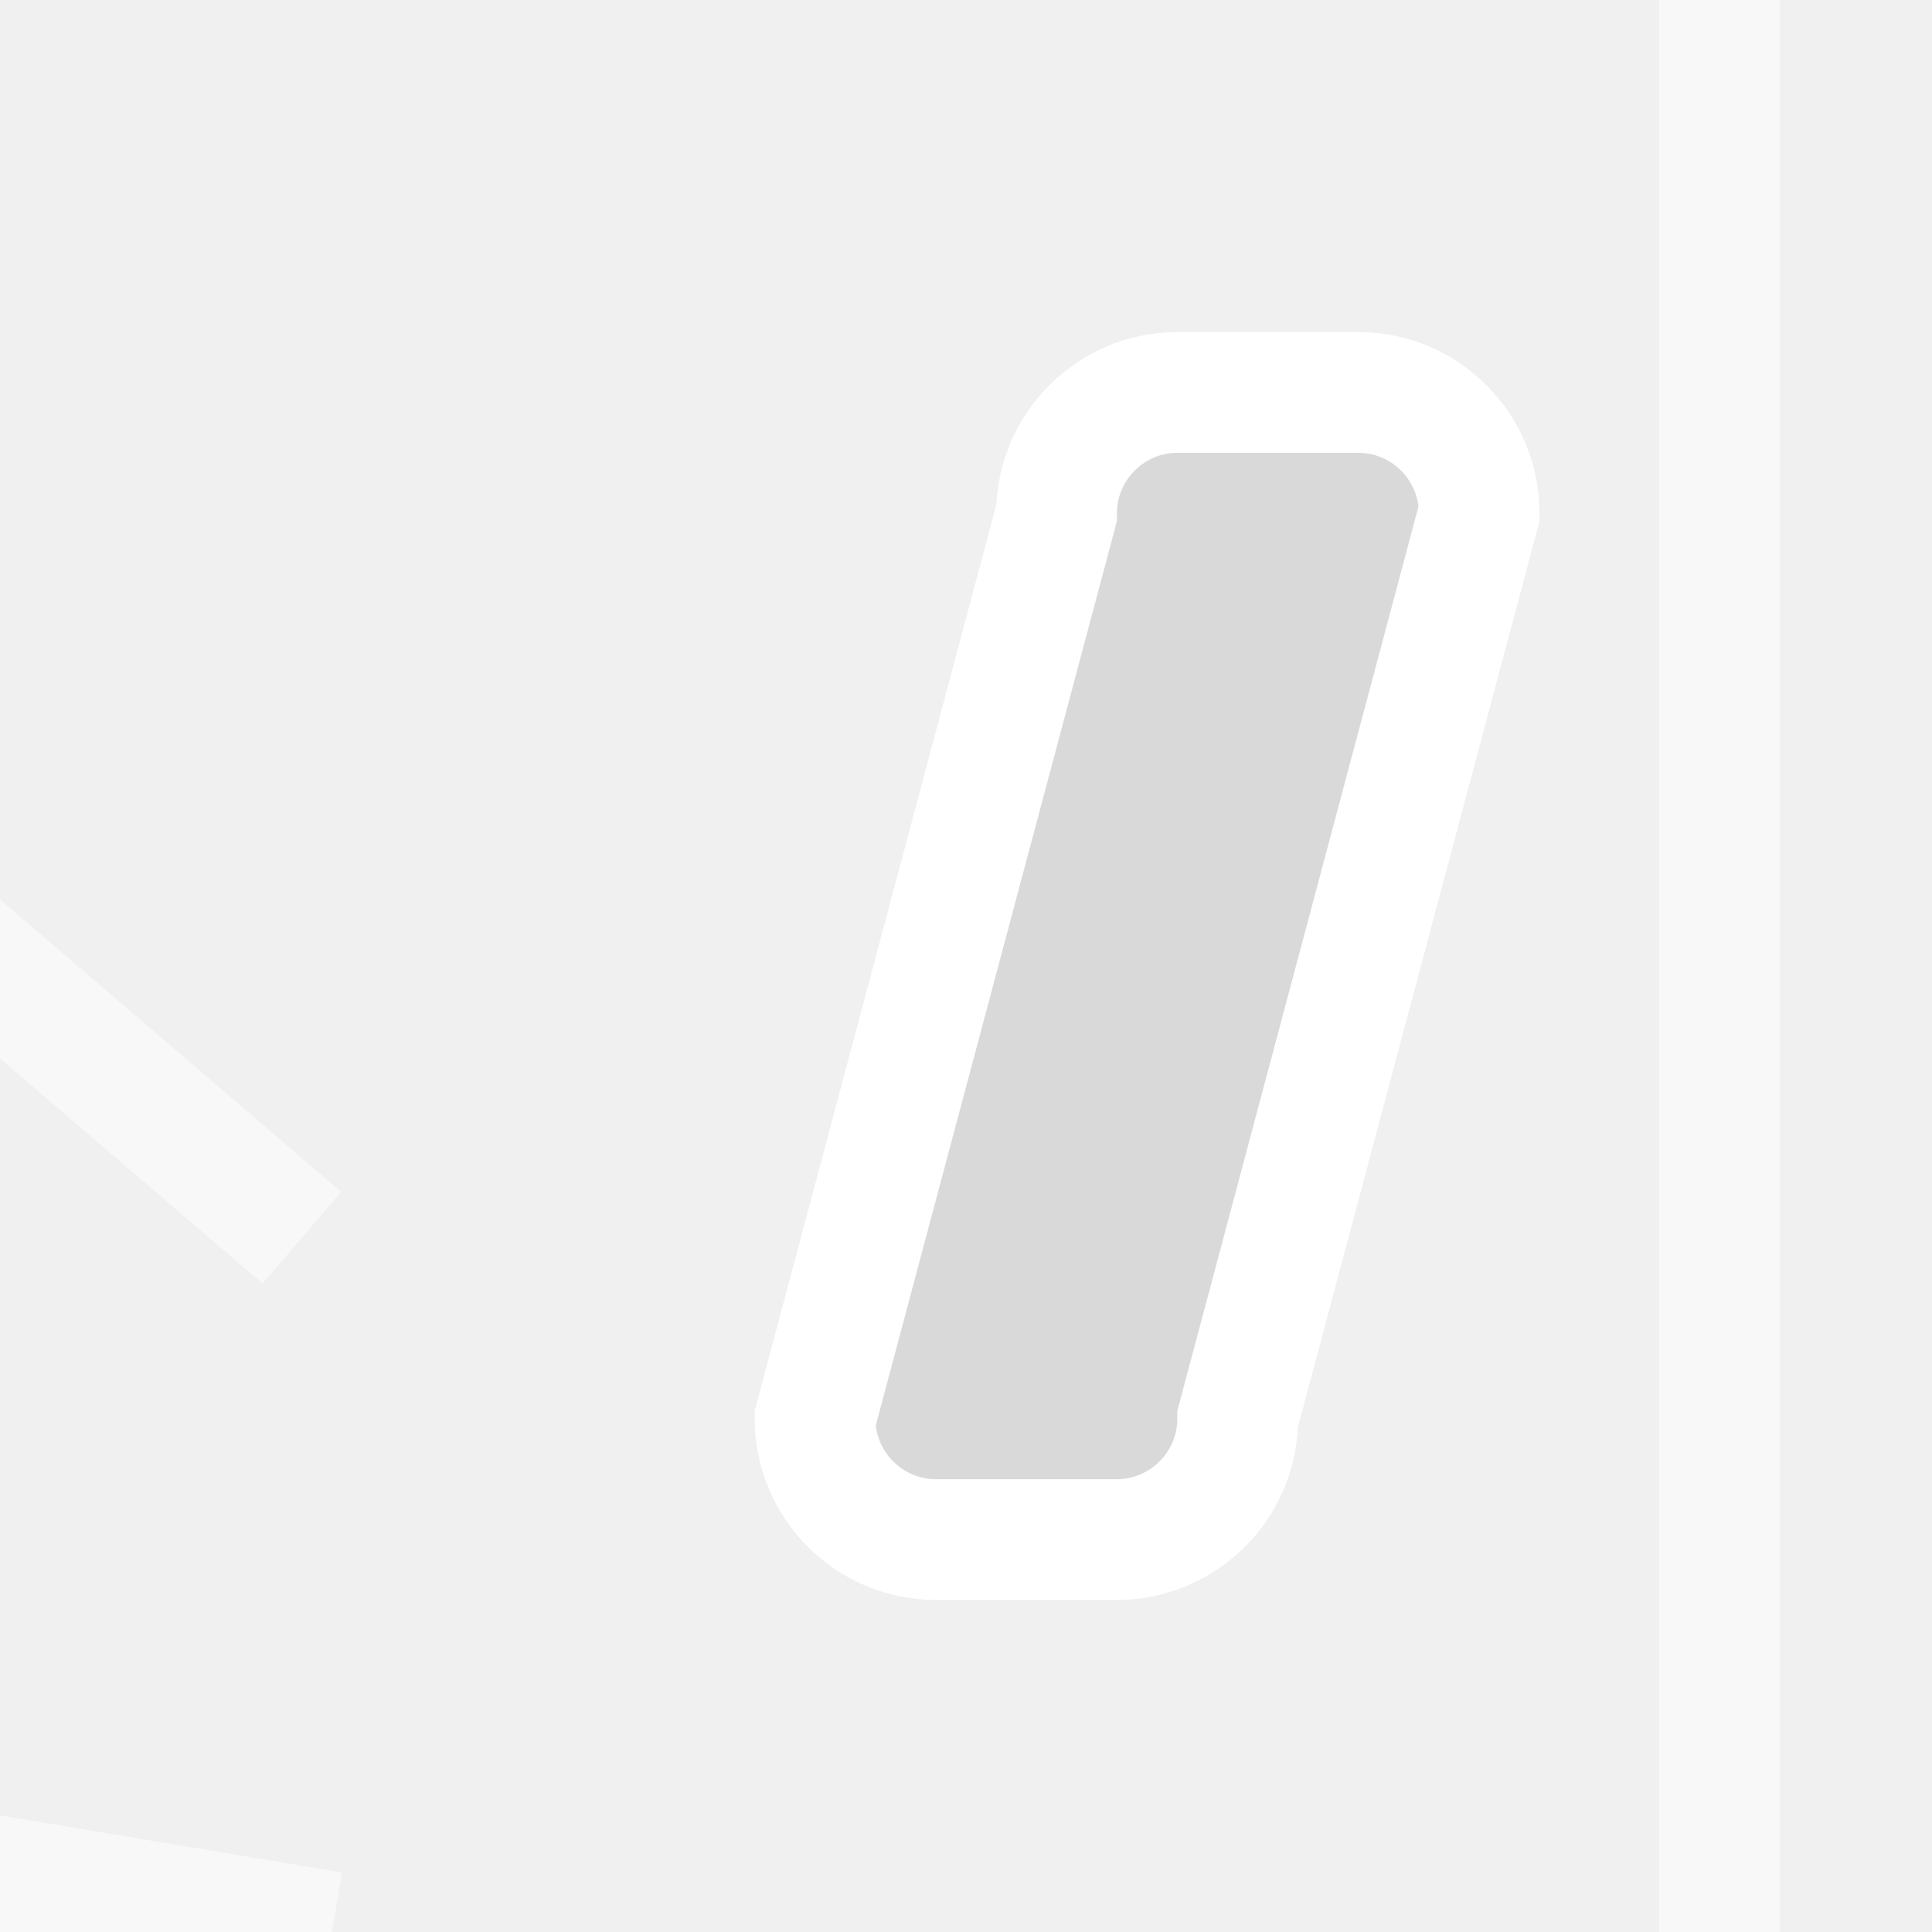
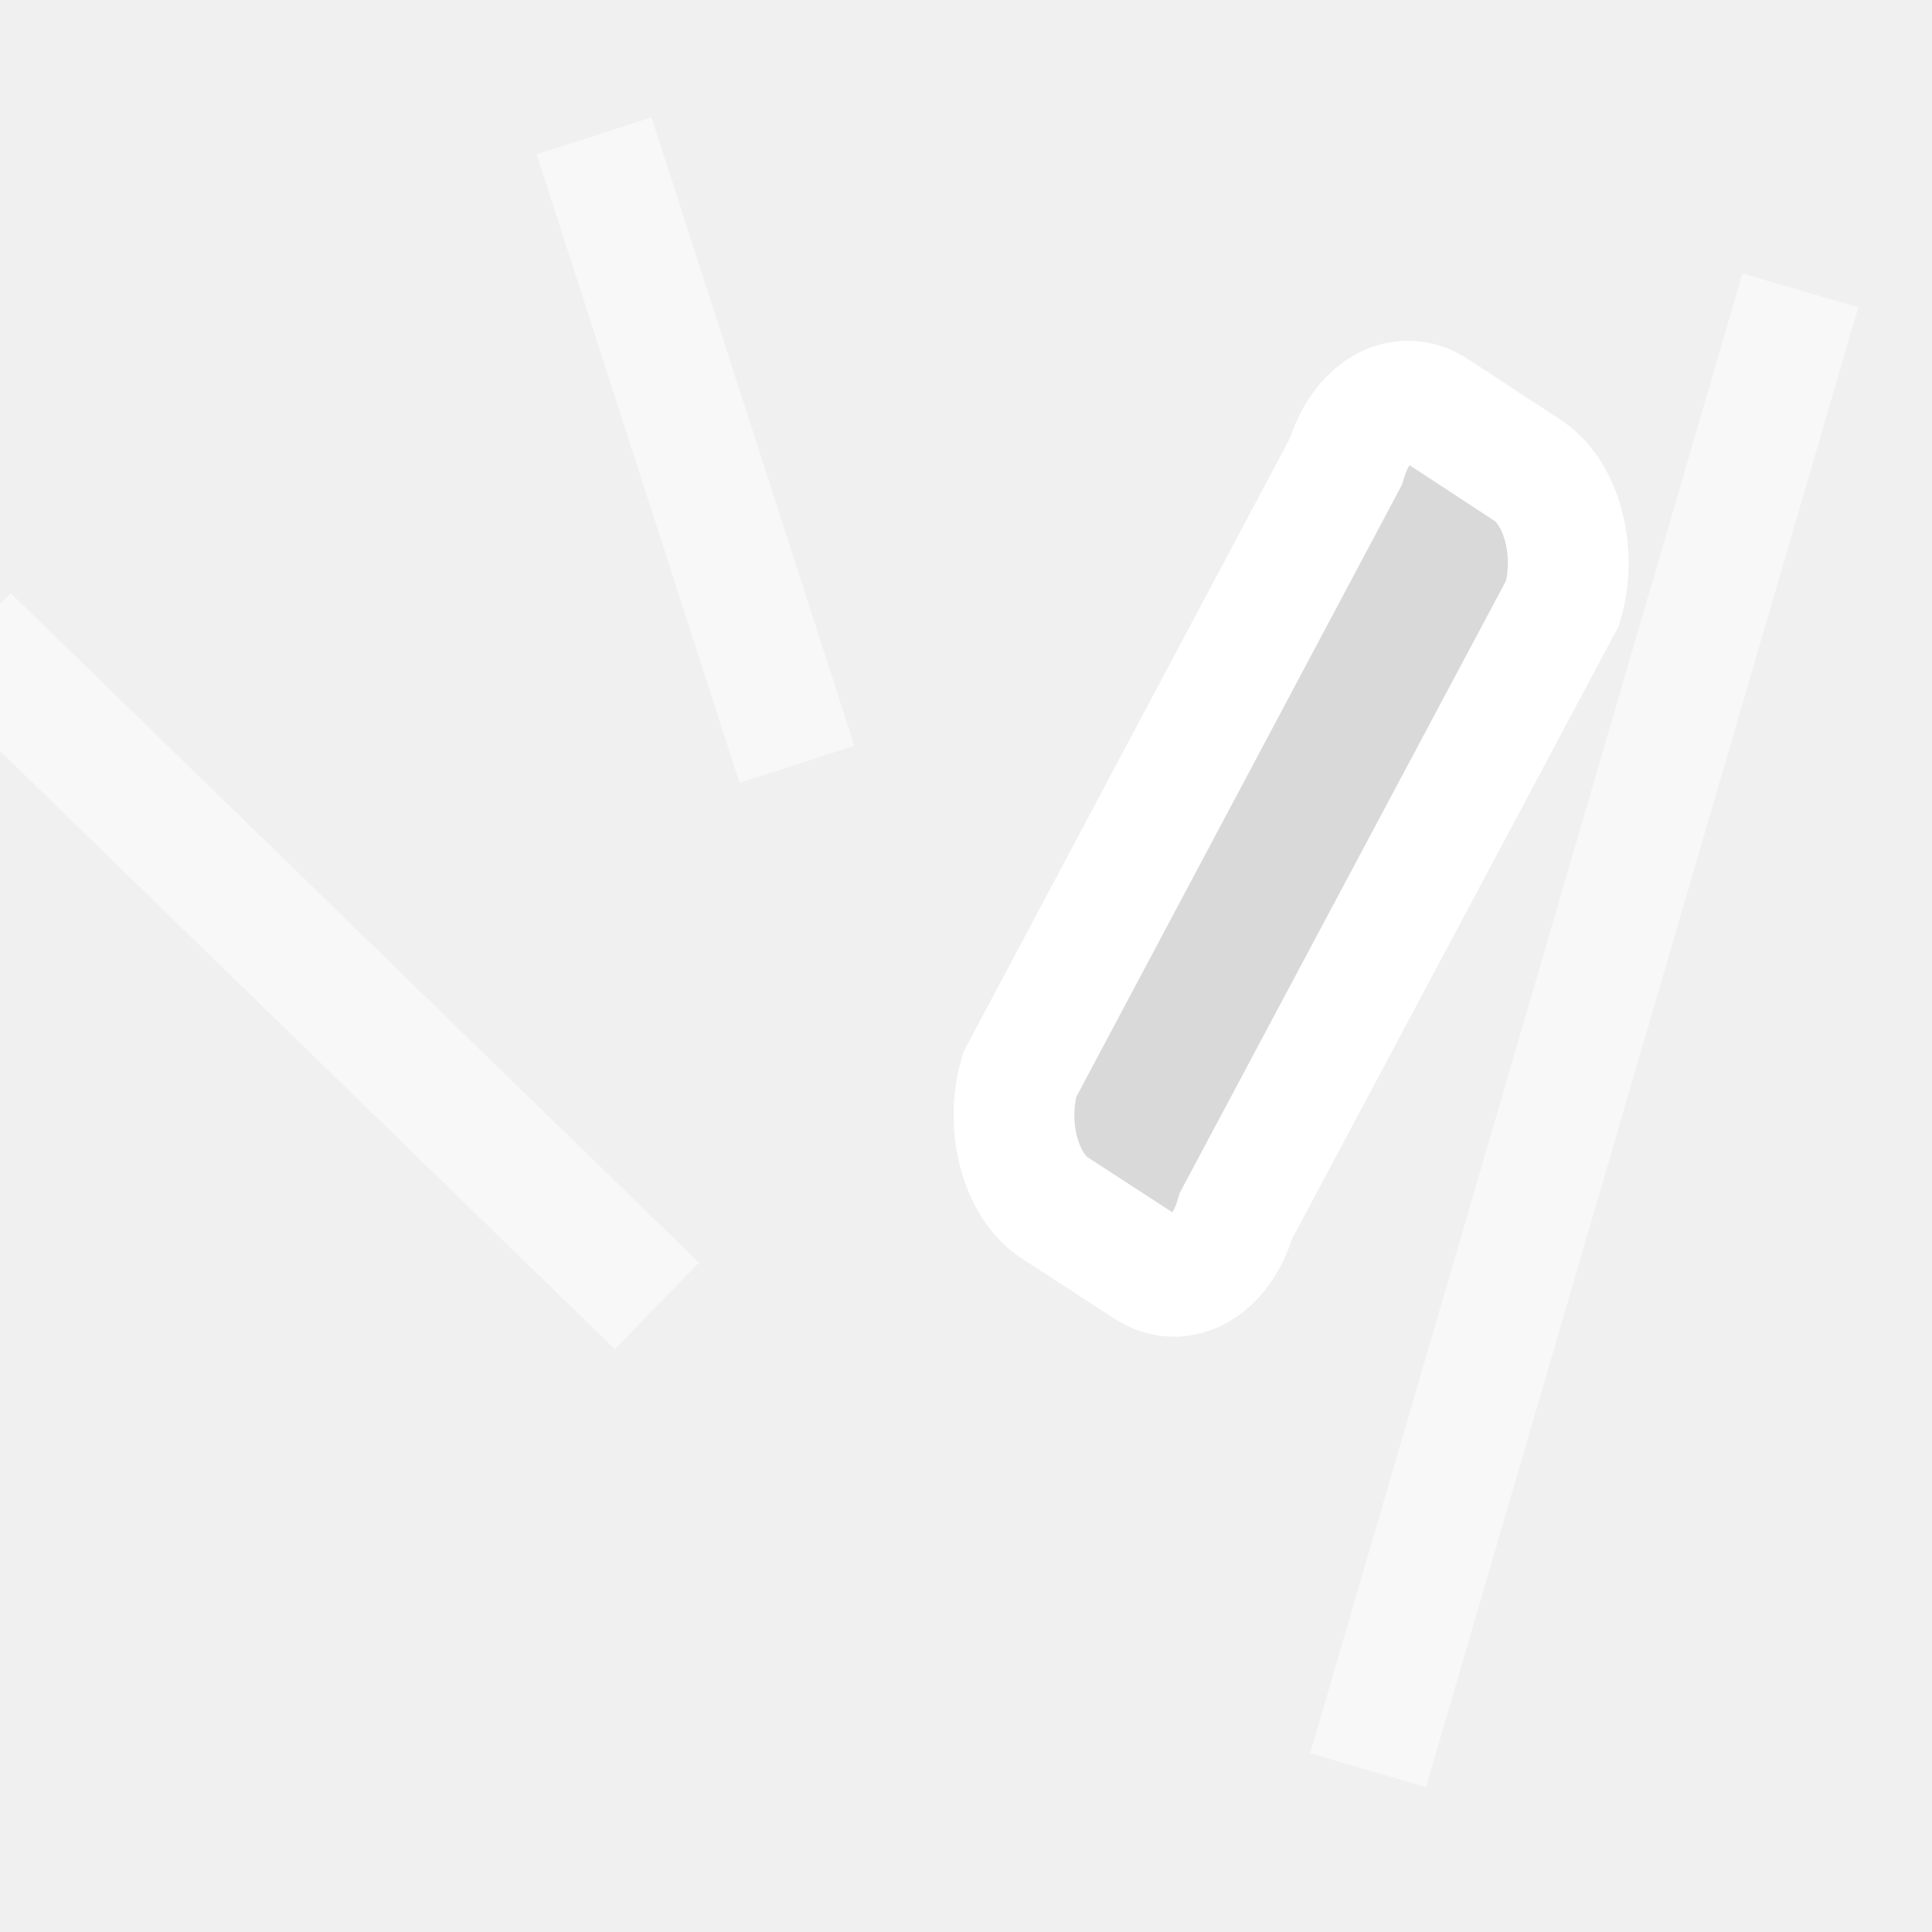
<svg xmlns="http://www.w3.org/2000/svg" viewBox="0 0 32 32">
-   <path d="M18.5,25.5C19.6,25.5,20.5,24.6,20.5,23.5L24.5,8.5C24.5,7.4,23.6,6.5,22.5,6.5L19.5,6.5C18.4,6.5,17.5,7.4,17.5,8.5L13.5,23.5C13.5,24.6,14.4,25.5,15.5,25.5Z" fill="#D9D9D9" stroke="white" stroke-width="2" />
-   <path d="M28.48,32L28.48,0" fill="none" stroke="white" stroke-width="2" stroke-linecap="butt" stroke-linejoin="round" opacity="0.5" />
-   <path d="M5.5,32L-18.5,28" fill="none" stroke="white" stroke-width="2" stroke-linecap="butt" stroke-linejoin="round" opacity="0.5" />
-   <path d="M-5.5,11.5L5,20.5" fill="none" stroke="white" stroke-width="2" stroke-linecap="butt" stroke-linejoin="round" opacity="0.5" />
+   <path d="M19,21C19.56,21.37,20.23,20.98,20.47,20.14L25.88,9.99C26.13,9.15,25.87,8.16,25.3,7.79L23.76,6.78C23.2,6.42,22.54,6.8,22.29,7.65L16.89,17.8C16.64,18.64,16.9,19.63,17.46,20Z" fill="#D9D9D9" stroke="white" stroke-width="2" />
+   <path d="M22.66,29.32L29.82,4.81" fill="none" stroke="white" stroke-width="2" stroke-linecap="butt" stroke-linejoin="round" opacity="0.5" />
+   <path d="M10.88,21.63L-0.52,10.54" fill="none" stroke="white" stroke-width="2" stroke-linecap="butt" stroke-linejoin="round" opacity="0.5" />
+   <path d="M9.84,2.25L13.2,12.66" fill="none" stroke="white" stroke-width="2" stroke-linecap="butt" stroke-linejoin="round" opacity="0.5" />
</svg>
